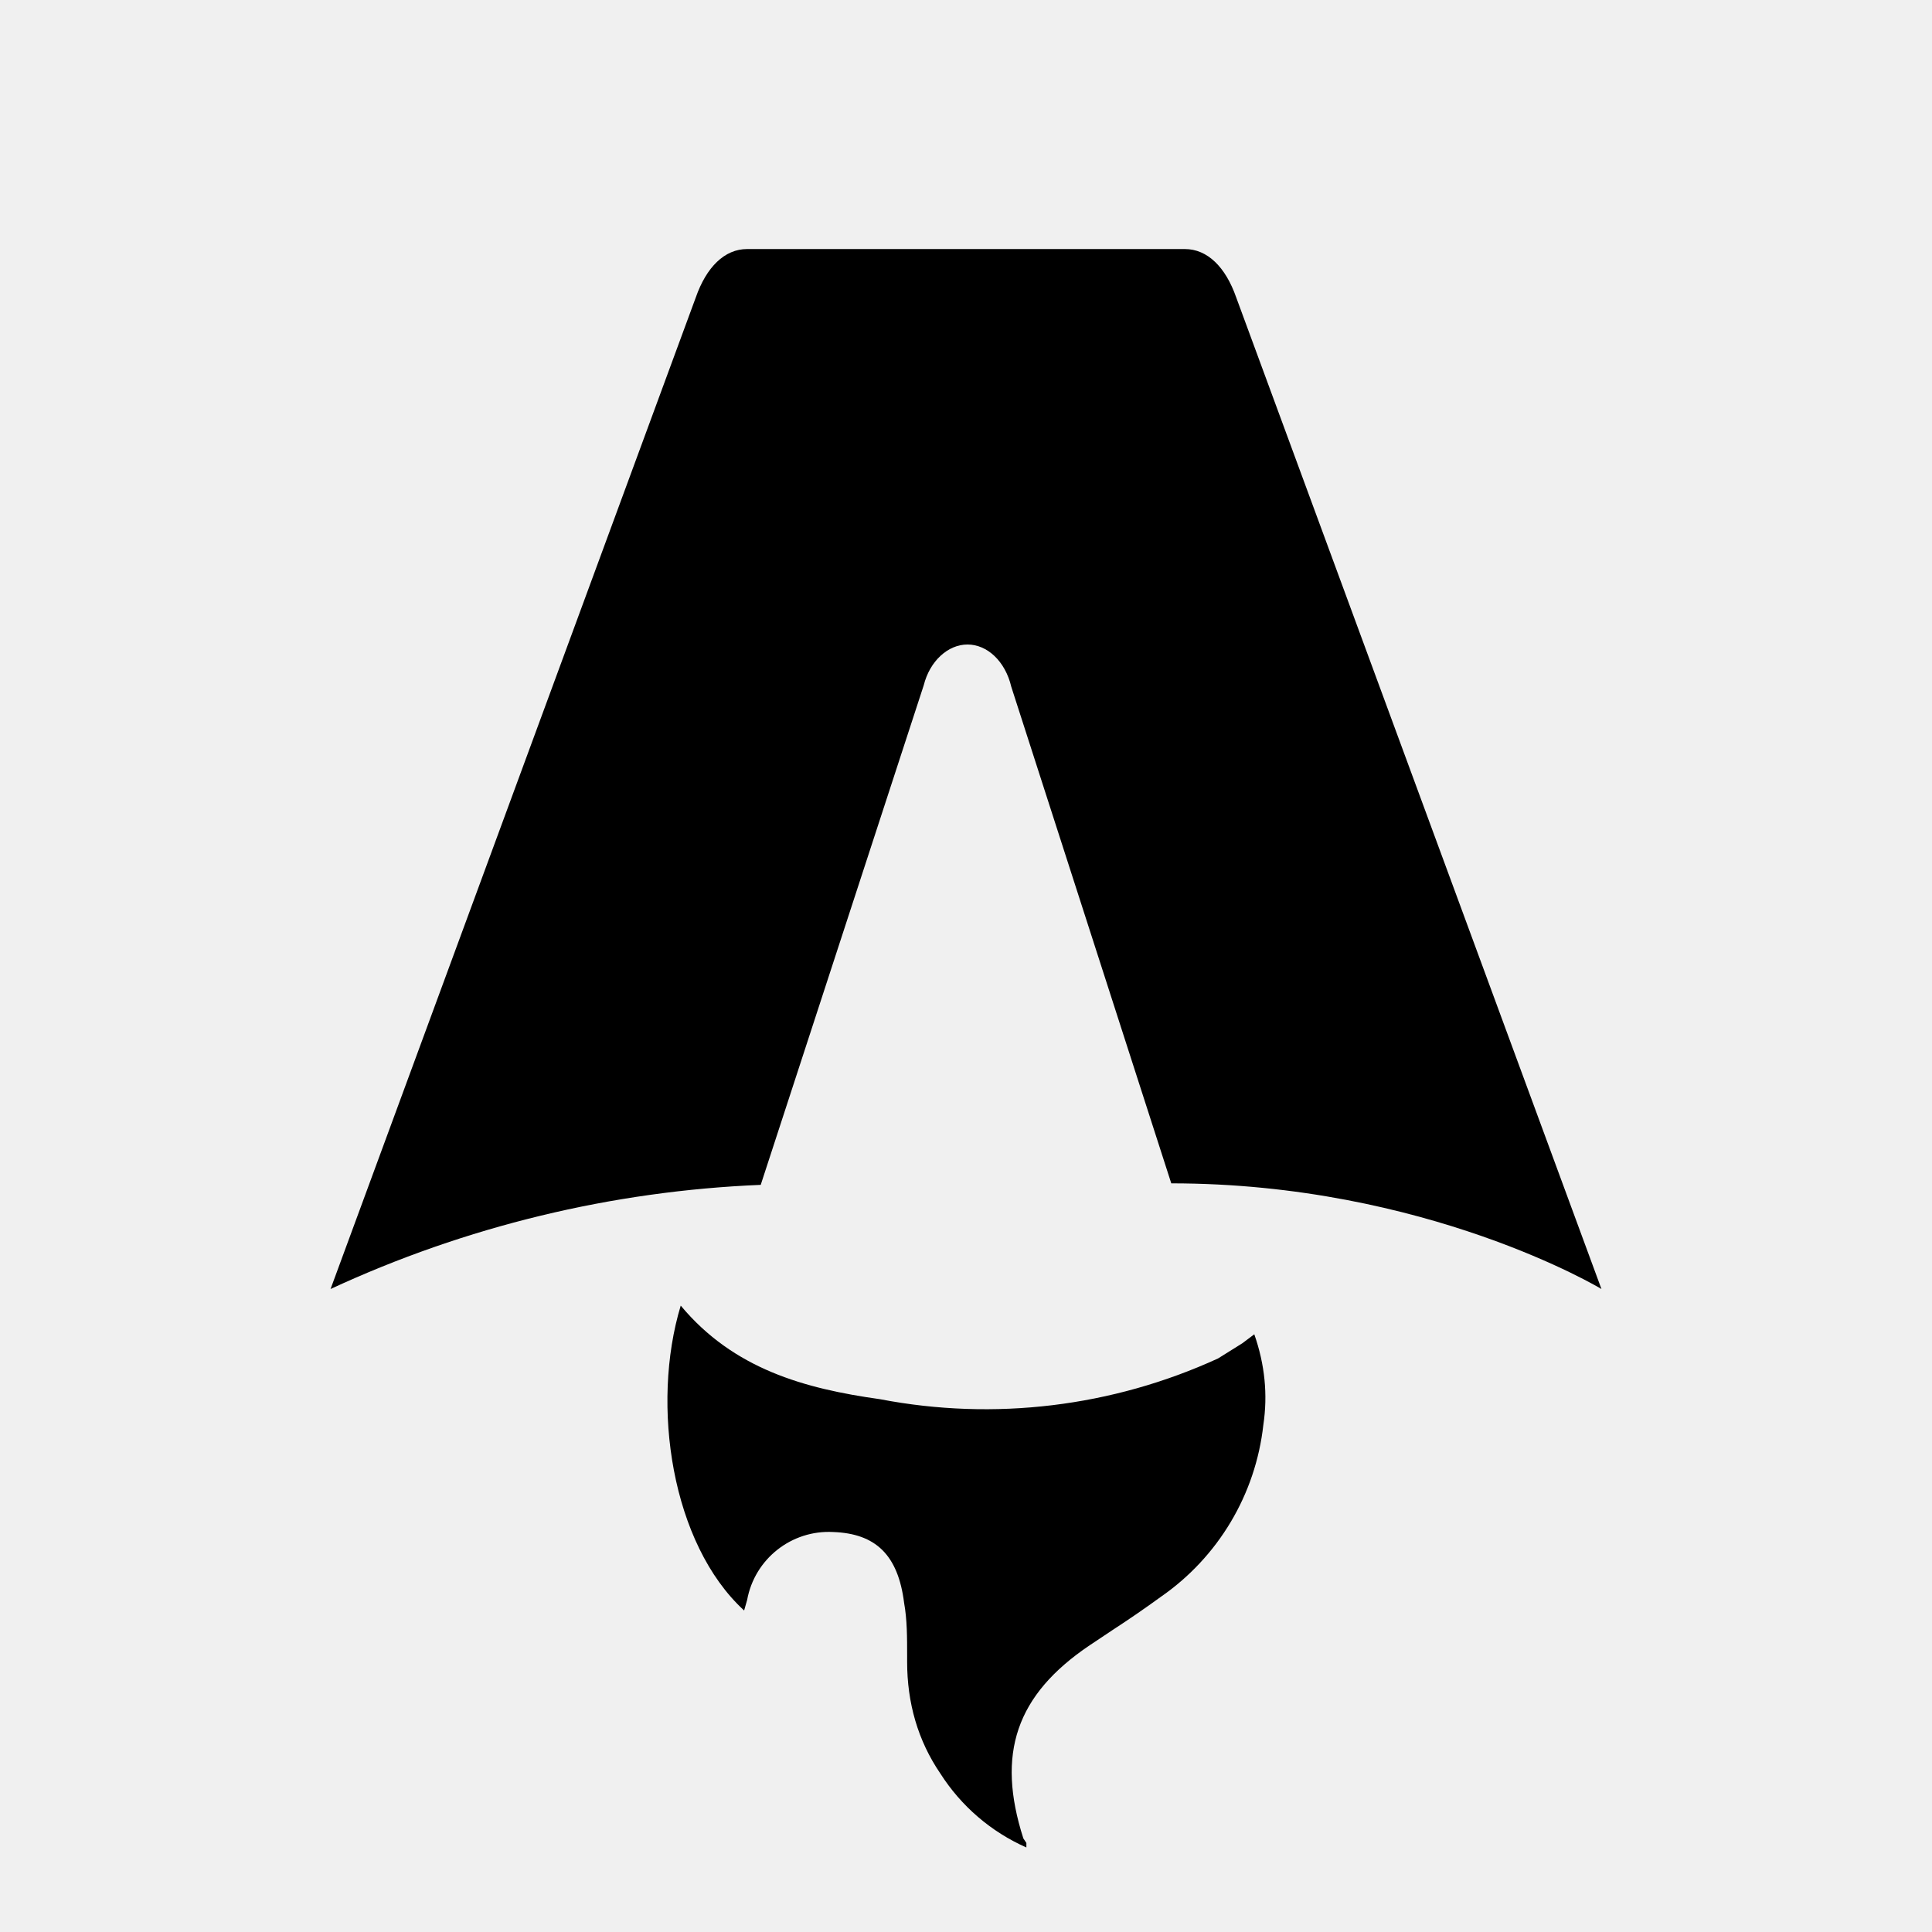
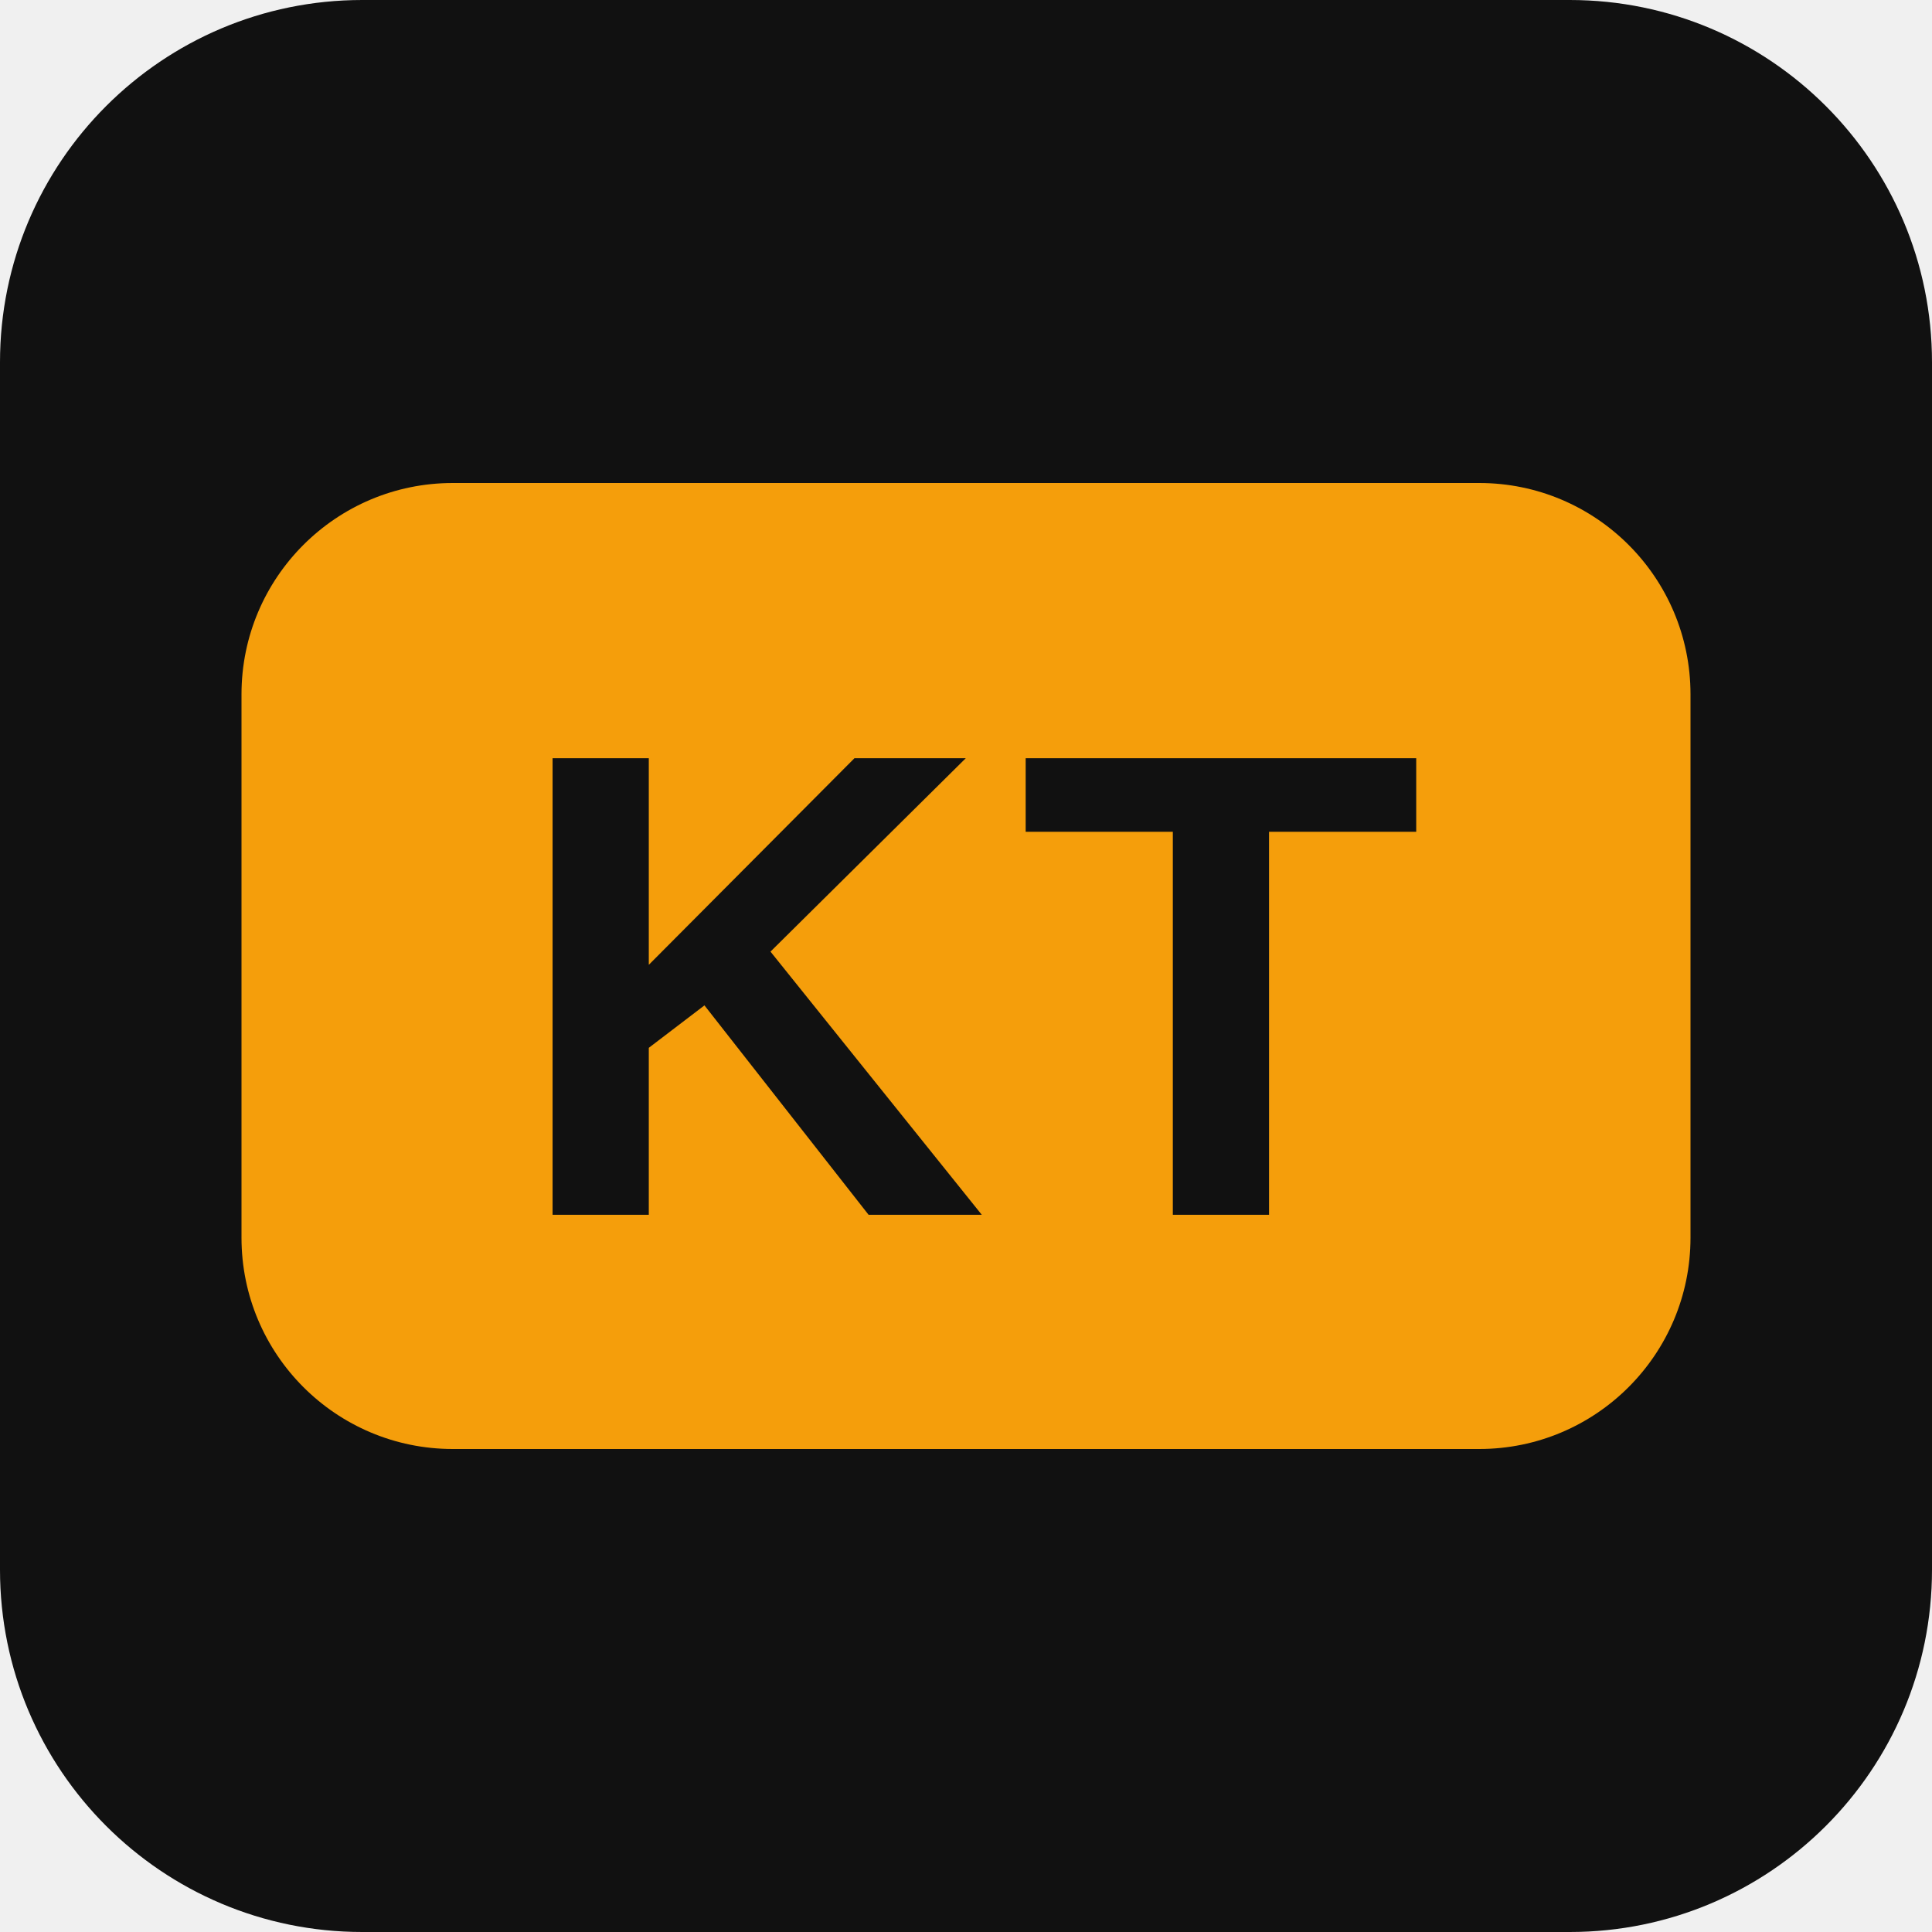
- <svg xmlns="http://www.w3.org/2000/svg" fill="none" viewBox="0 0 128 128">
-   <path d="M50.4 78.5a75.1 75.1 0 0 0-28.5 6.9l24.2-65.7c.7-2 1.9-3.2 3.4-3.2h29c1.5 0 2.7 1.2 3.4 3.2l24.2 65.7s-11.6-7-28.5-7L67 45.5c-.4-1.7-1.6-2.8-2.9-2.8-1.3 0-2.5 1.1-2.9 2.7L50.4 78.5Zm-1.1 28.2Zm-4.2-20.2c-2 6.6-.6 15.8 4.2 20.2a17.5 17.5 0 0 1 .2-.7 5.5 5.5 0 0 1 5.7-4.5c2.8.1 4.3 1.5 4.7 4.7.2 1.1.2 2.3.2 3.5v.4c0 2.7.7 5.2 2.2 7.4a13 13 0 0 0 5.7 4.9v-.3l-.2-.3c-1.8-5.6-.5-9.5 4.4-12.8l1.5-1a73 73 0 0 0 3.2-2.2 16 16 0 0 0 6.8-11.4c.3-2 .1-4-.6-6l-.8.6-1.6 1a37 37 0 0 1-22.4 2.7c-5-.7-9.7-2-13.2-6.2Z" />
-   <style>
-         path { fill: #000; }
-         @media (prefers-color-scheme: dark) {
-             path { fill: #FFF; }
-         }
-     </style>
+ <svg xmlns="http://www.w3.org/2000/svg" viewBox="0 0 32 32">
+   <rect width="32" height="32" rx="6" fill="#111111" />
+   <rect x="4" y="8" width="24" height="16" rx="3.5" fill="#f59e0b" />
+   <text x="16" y="17" font-family="'Arial Black', 'Arial', sans-serif" font-weight="900" font-size="11" fill="#111111" text-anchor="middle" dominant-baseline="middle" letter-spacing="0.5">KT</text>
</svg>
